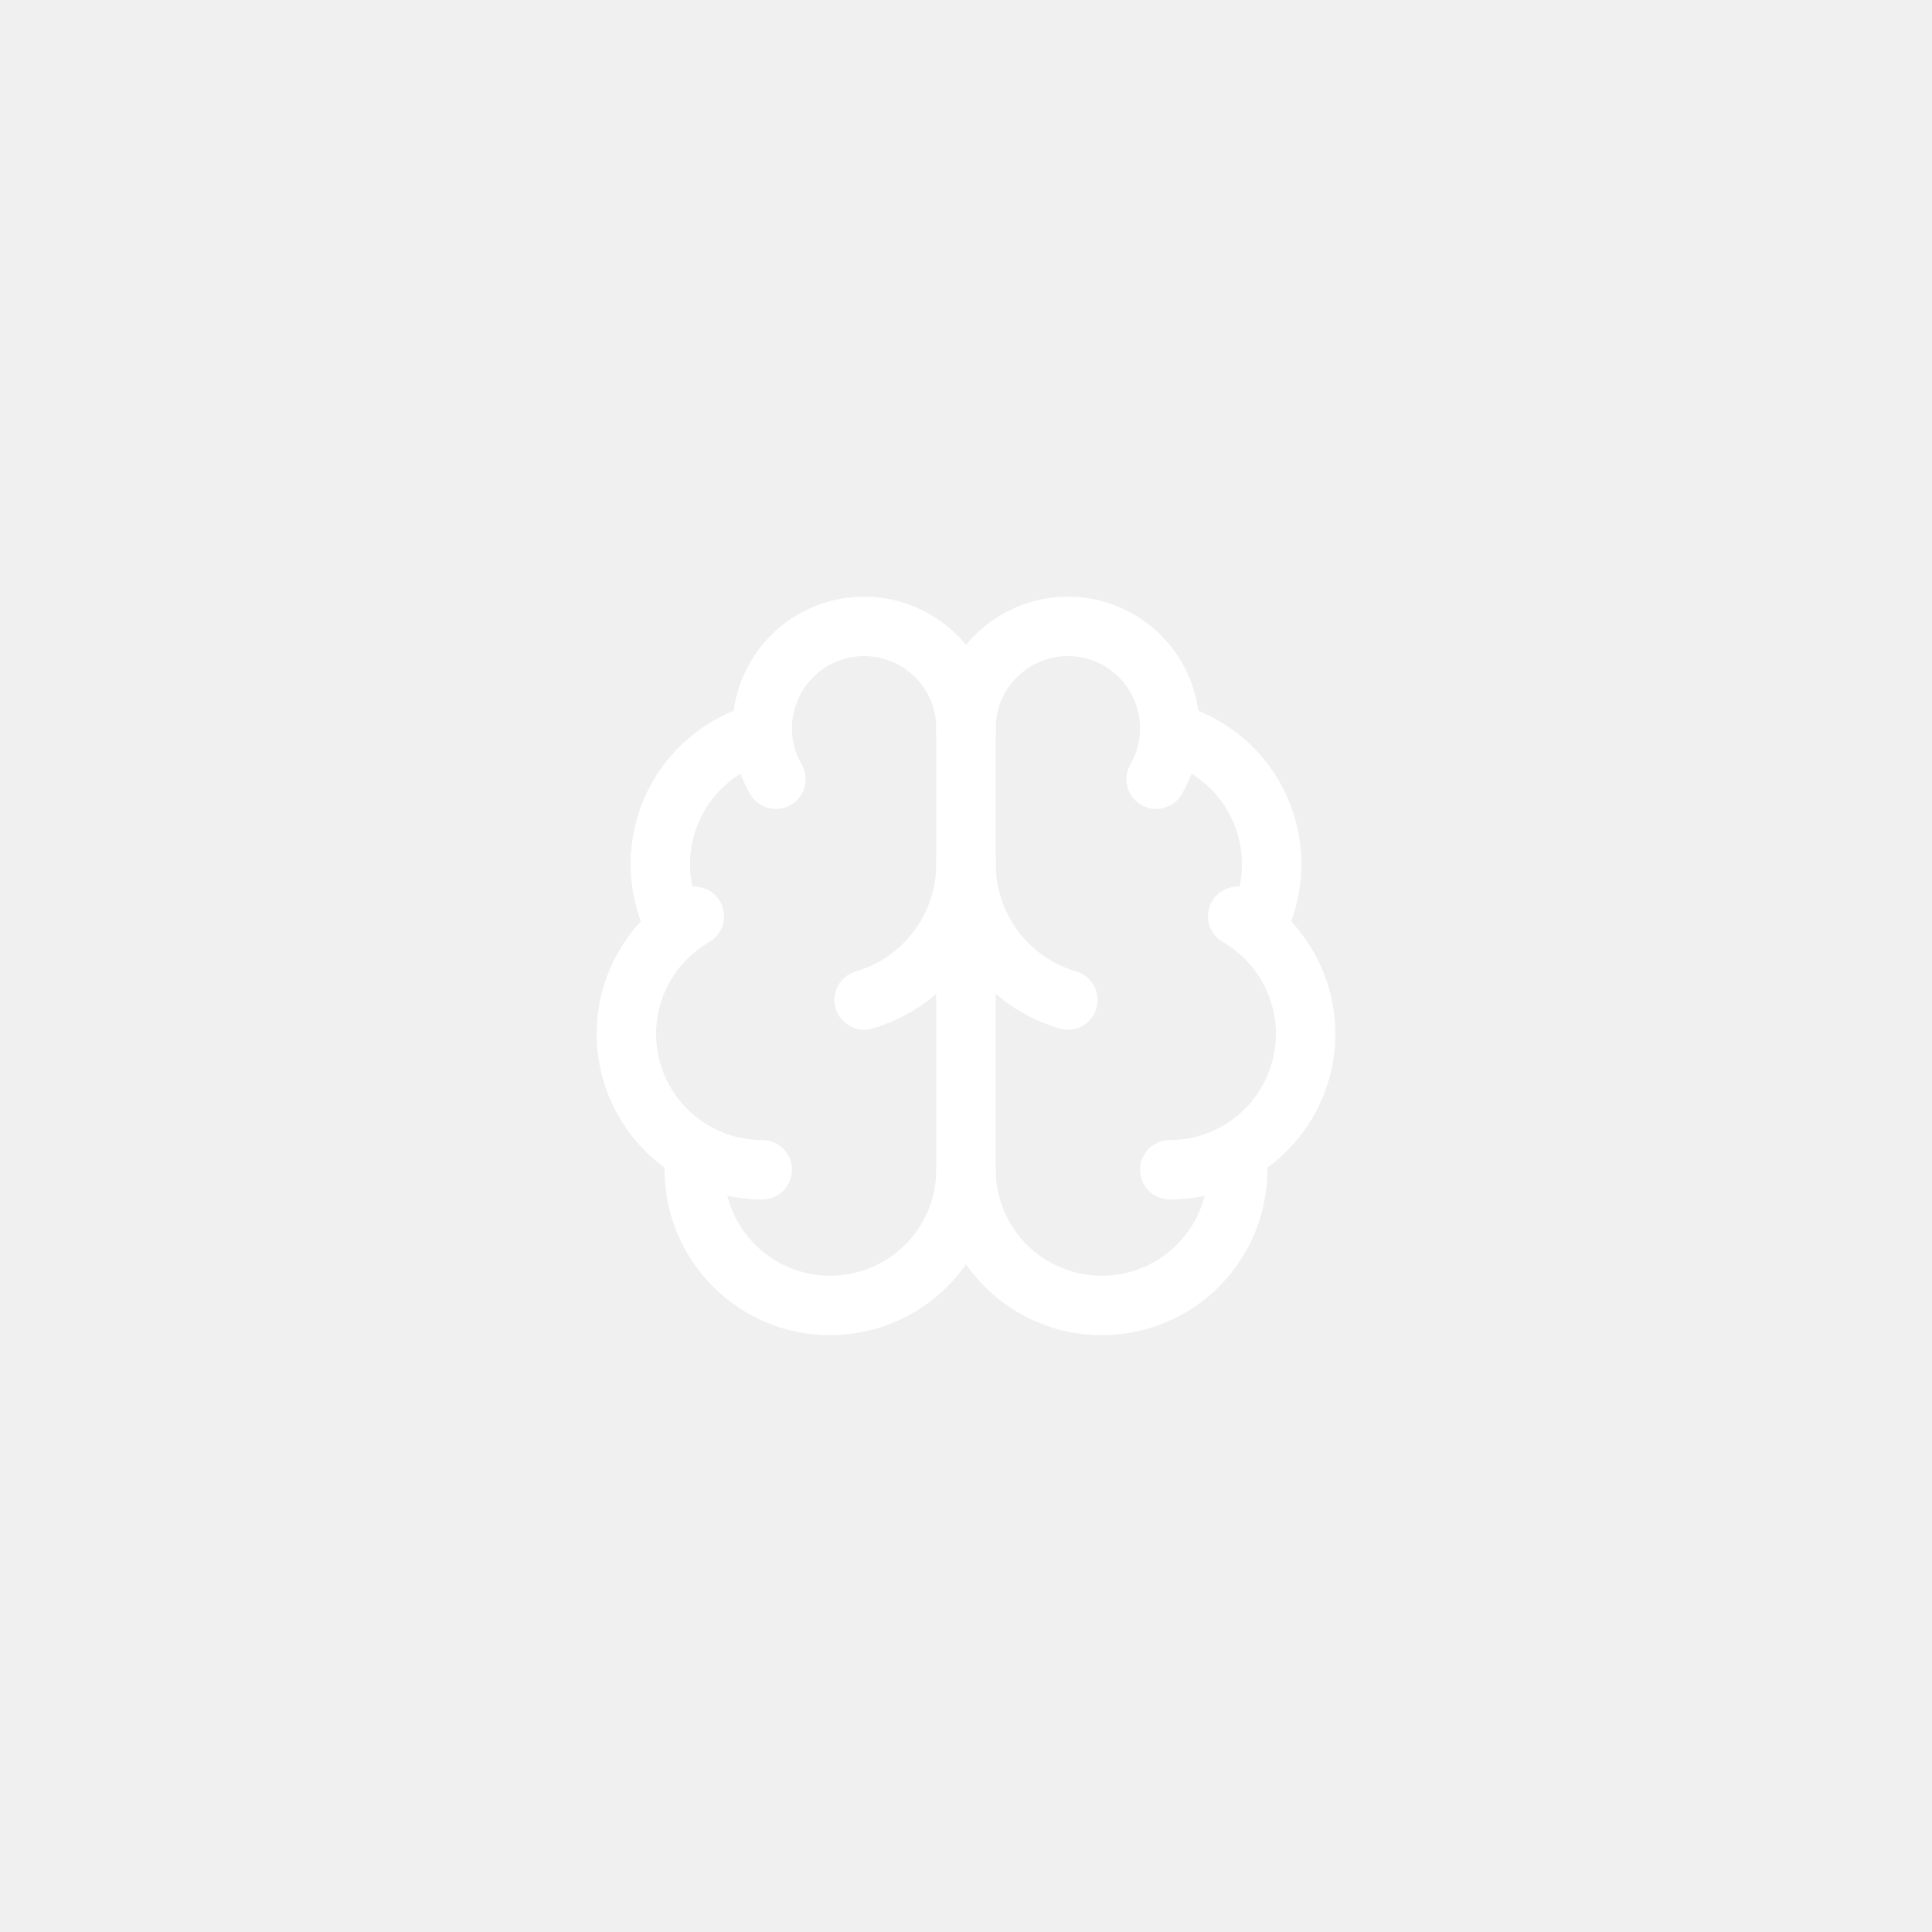
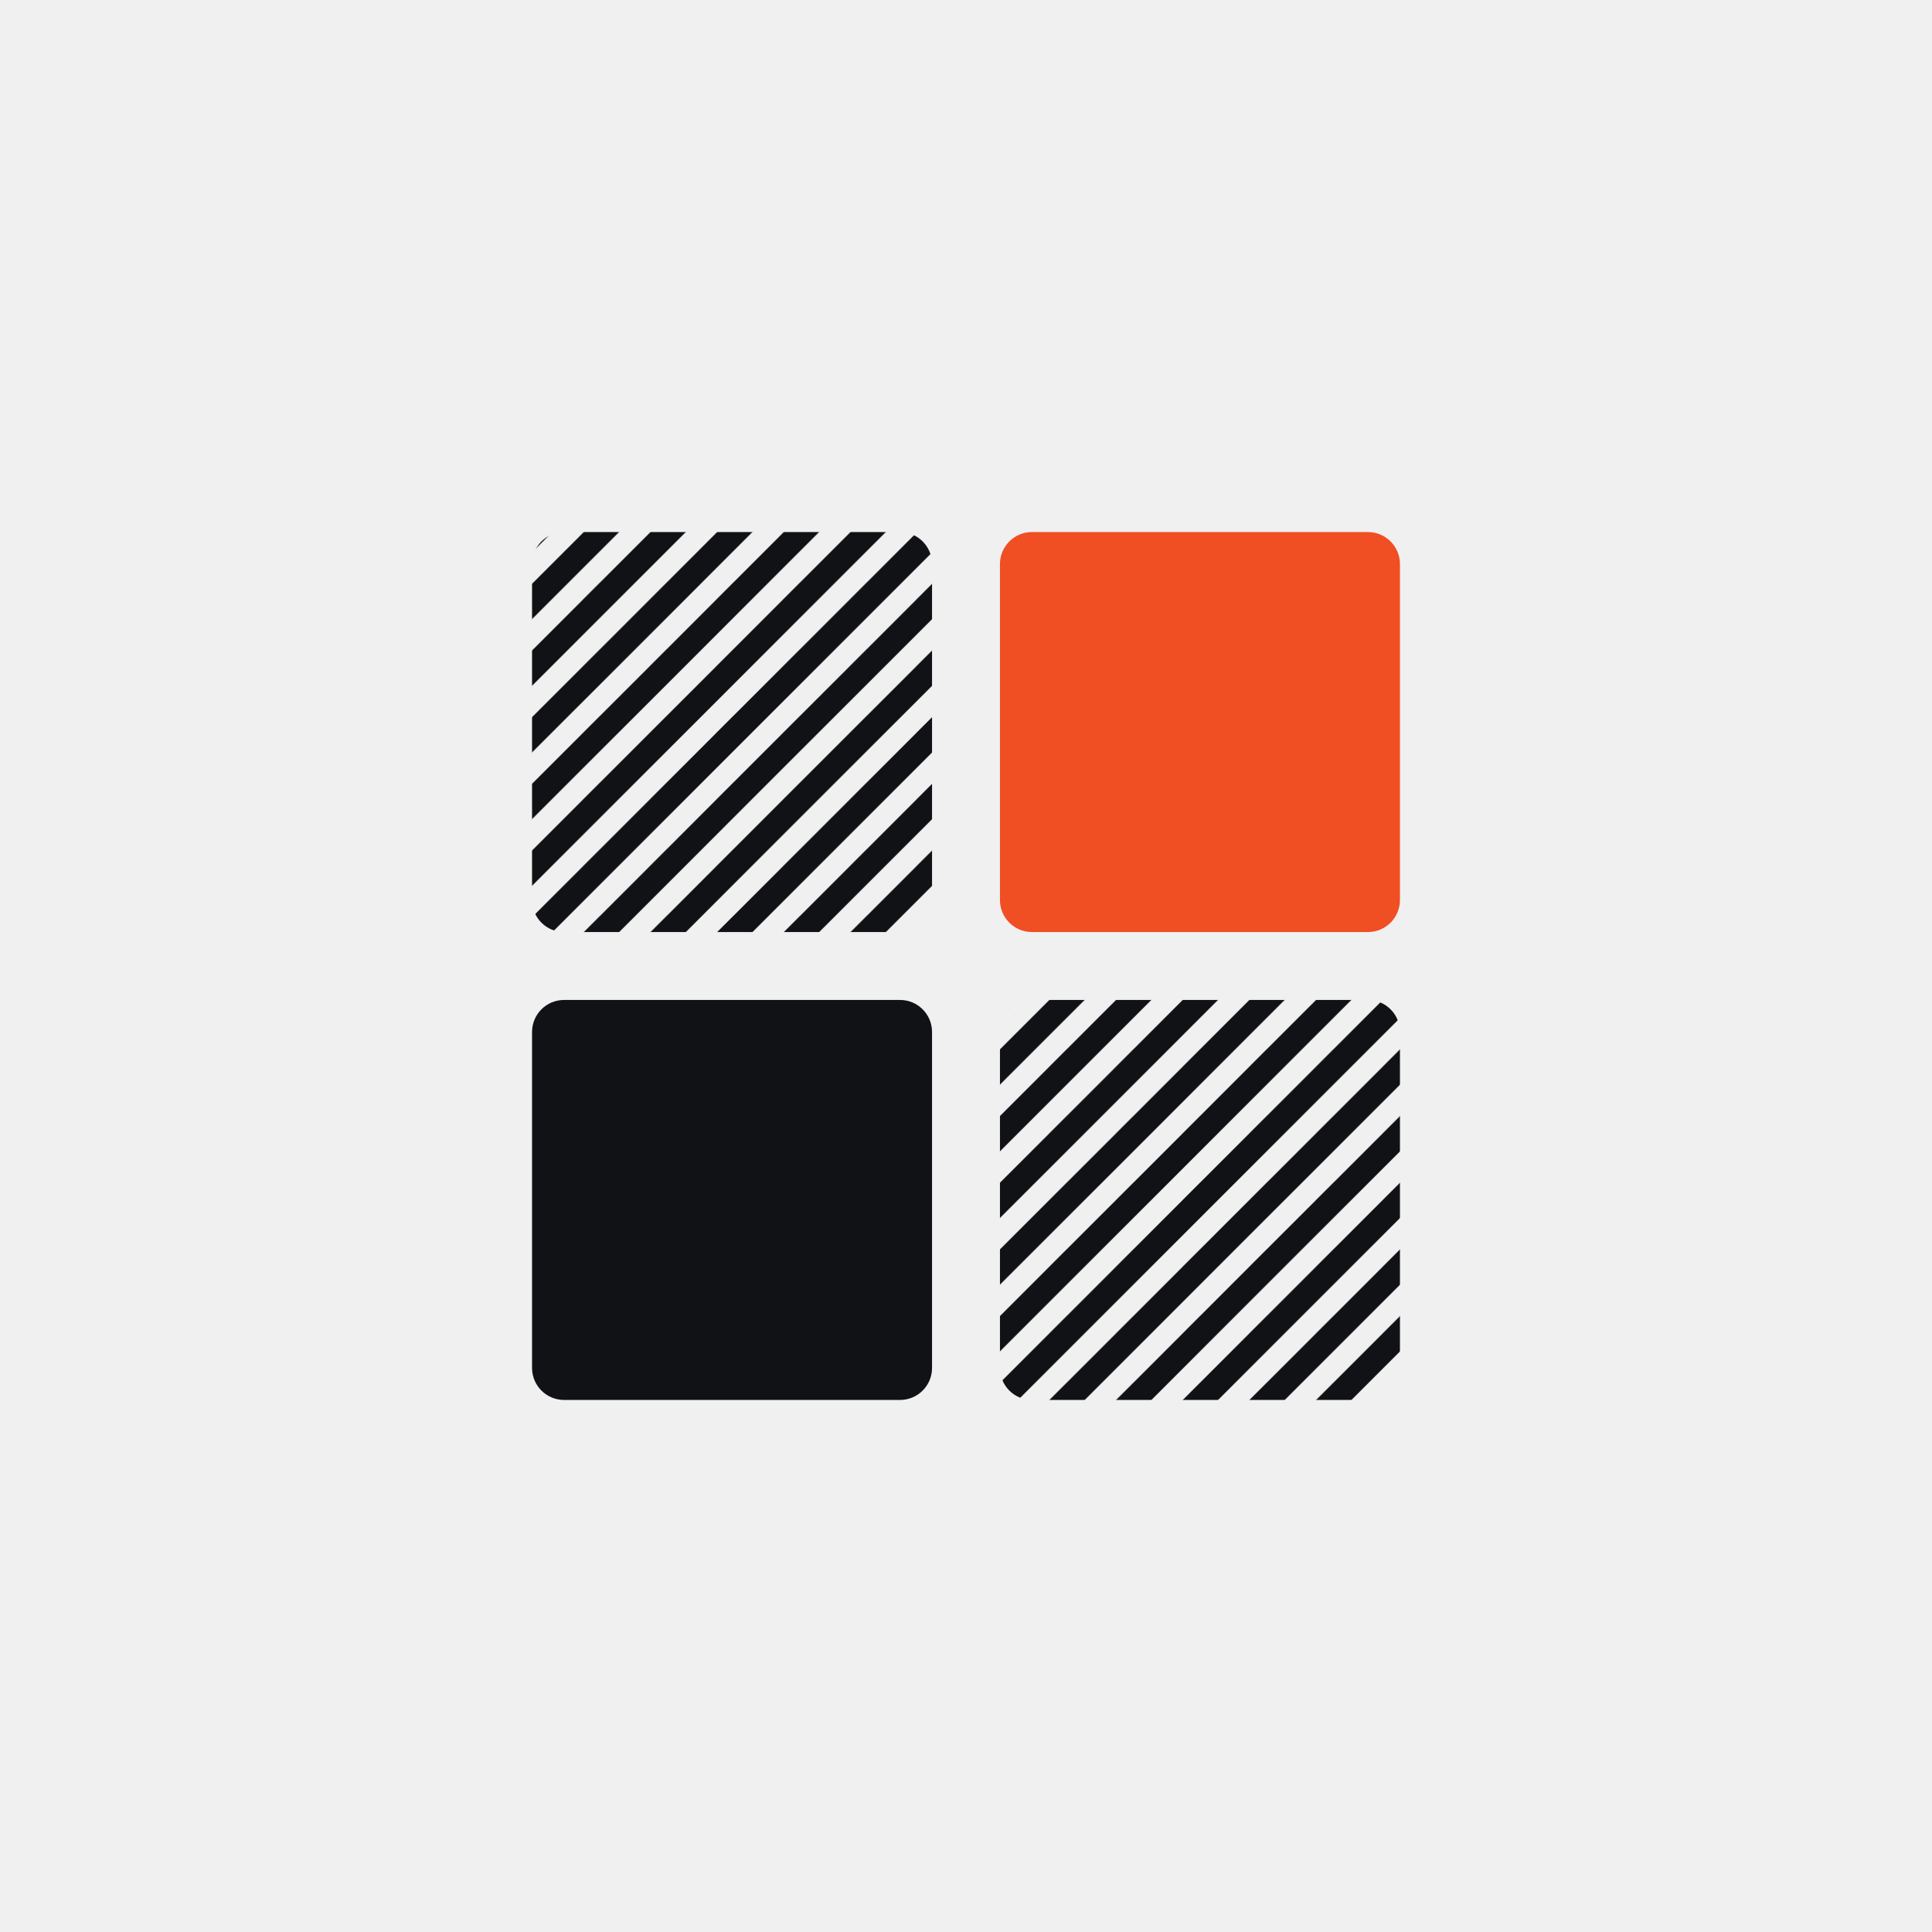
<svg xmlns="http://www.w3.org/2000/svg" viewBox="0 0 512 512">
-   <g transform="translate(148 148) scale(9)" fill="none" stroke="#FFFFFF" stroke-width="1.75" stroke-linecap="round" stroke-linejoin="round">
-     <path d="M12 18V5" />
-     <path d="M15 13a4.17 4.17 0 0 1-3-4 4.17 4.17 0 0 1-3 4" />
-     <path d="M17.598 6.5A3 3 0 1 0 12 5a3 3 0 1 0-5.598 1.5" />
-     <path d="M17.997 5.125a4 4 0 0 1 2.526 5.77" />
-     <path d="M18 18a4 4 0 0 0 2-7.464" />
-     <path d="M19.967 17.483A4 4 0 1 1 12 18a4 4 0 1 1-7.967-.517" />
-     <path d="M6 18a4 4 0 0 1-2-7.464" />
-     <path d="M6.003 5.125a4 4 0 0 0-2.526 5.77" />
-   </g>
+   <defs>
+     <pattern id="mh" patternUnits="userSpaceOnUse" width="17.67" height="17.67">
+       <path d="M0,17.67 L17.67,0 M-4.42,4.42 L4.42,-4.42 M13.25,22.08 L22.08,13.25" stroke="#111215" stroke-width="6.62" stroke-linecap="square" />
+     </pattern>
+   </defs>
+   <rect x="141.00" y="141.00" width="106.00" height="106.00" rx="8.48" fill="url(#mh)" />
+   <rect x="265.00" y="141.00" width="106.00" height="106.00" rx="8.48" fill="#F04E23" />
+   <rect x="141.00" y="265.00" width="106.00" height="106.00" rx="8.48" fill="#111215" />
+   <rect x="265.00" y="265.00" width="106.00" height="106.00" rx="8.48" fill="url(#mh)" />
</svg>
